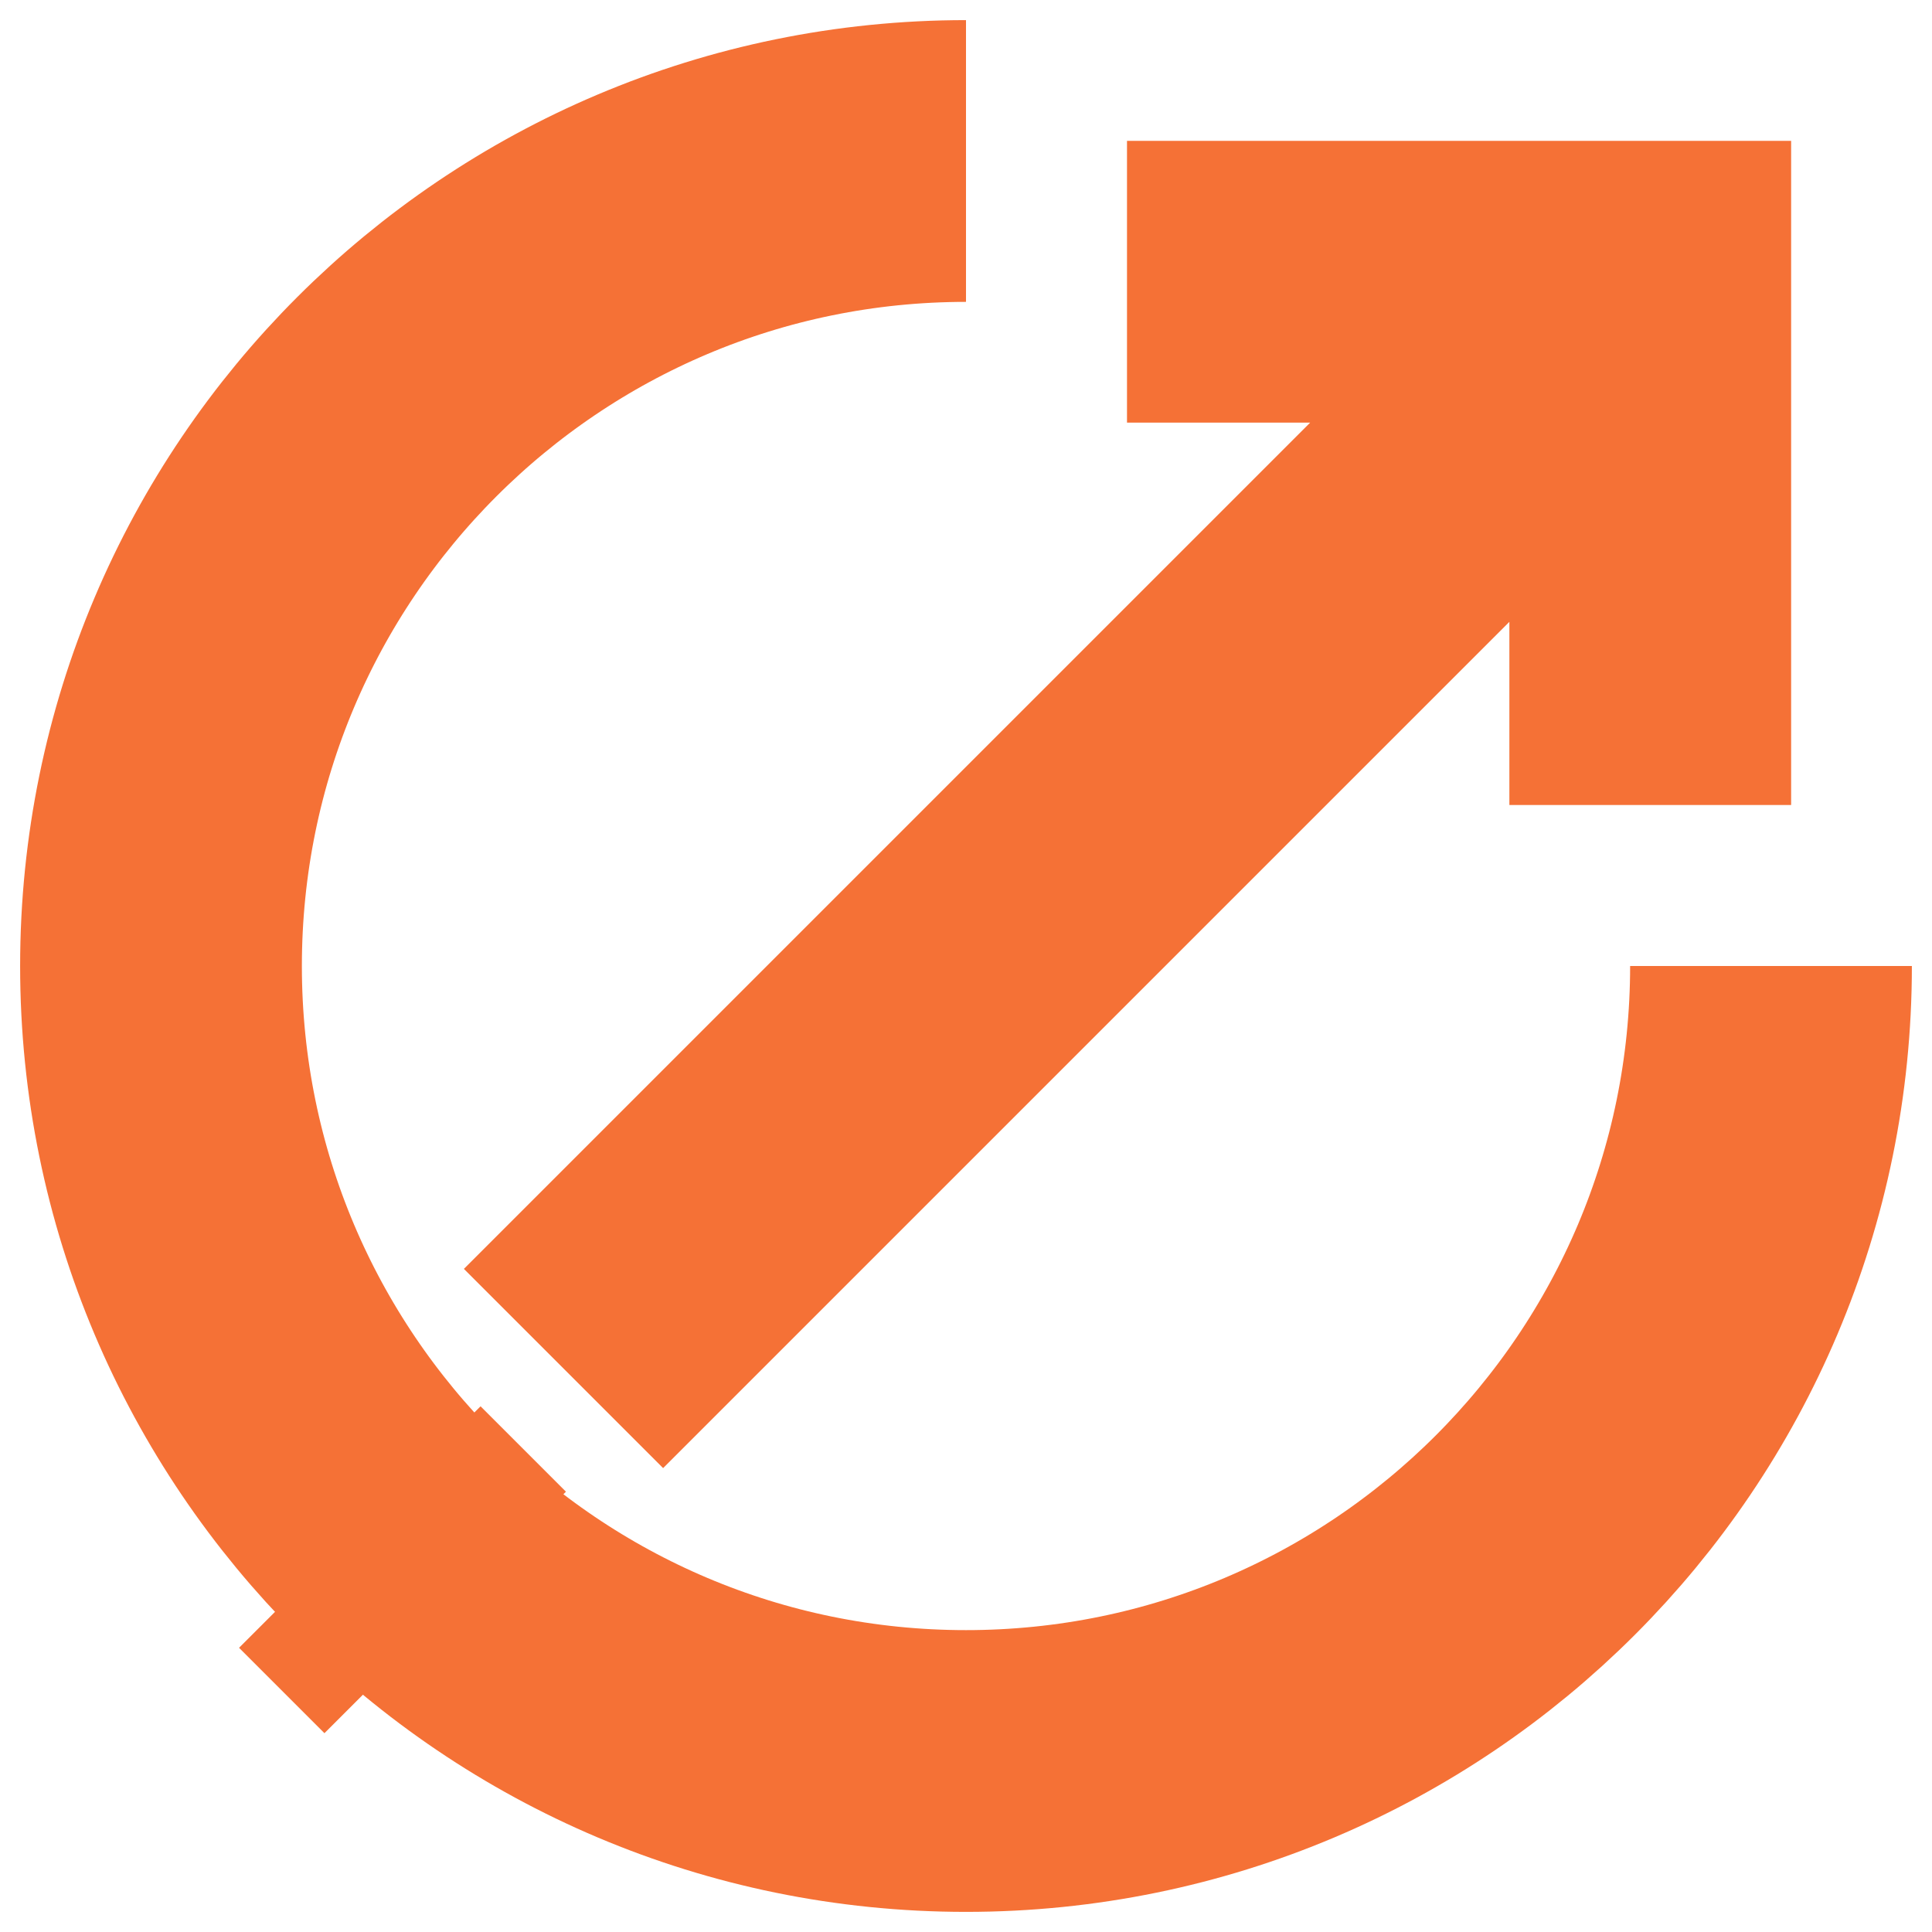
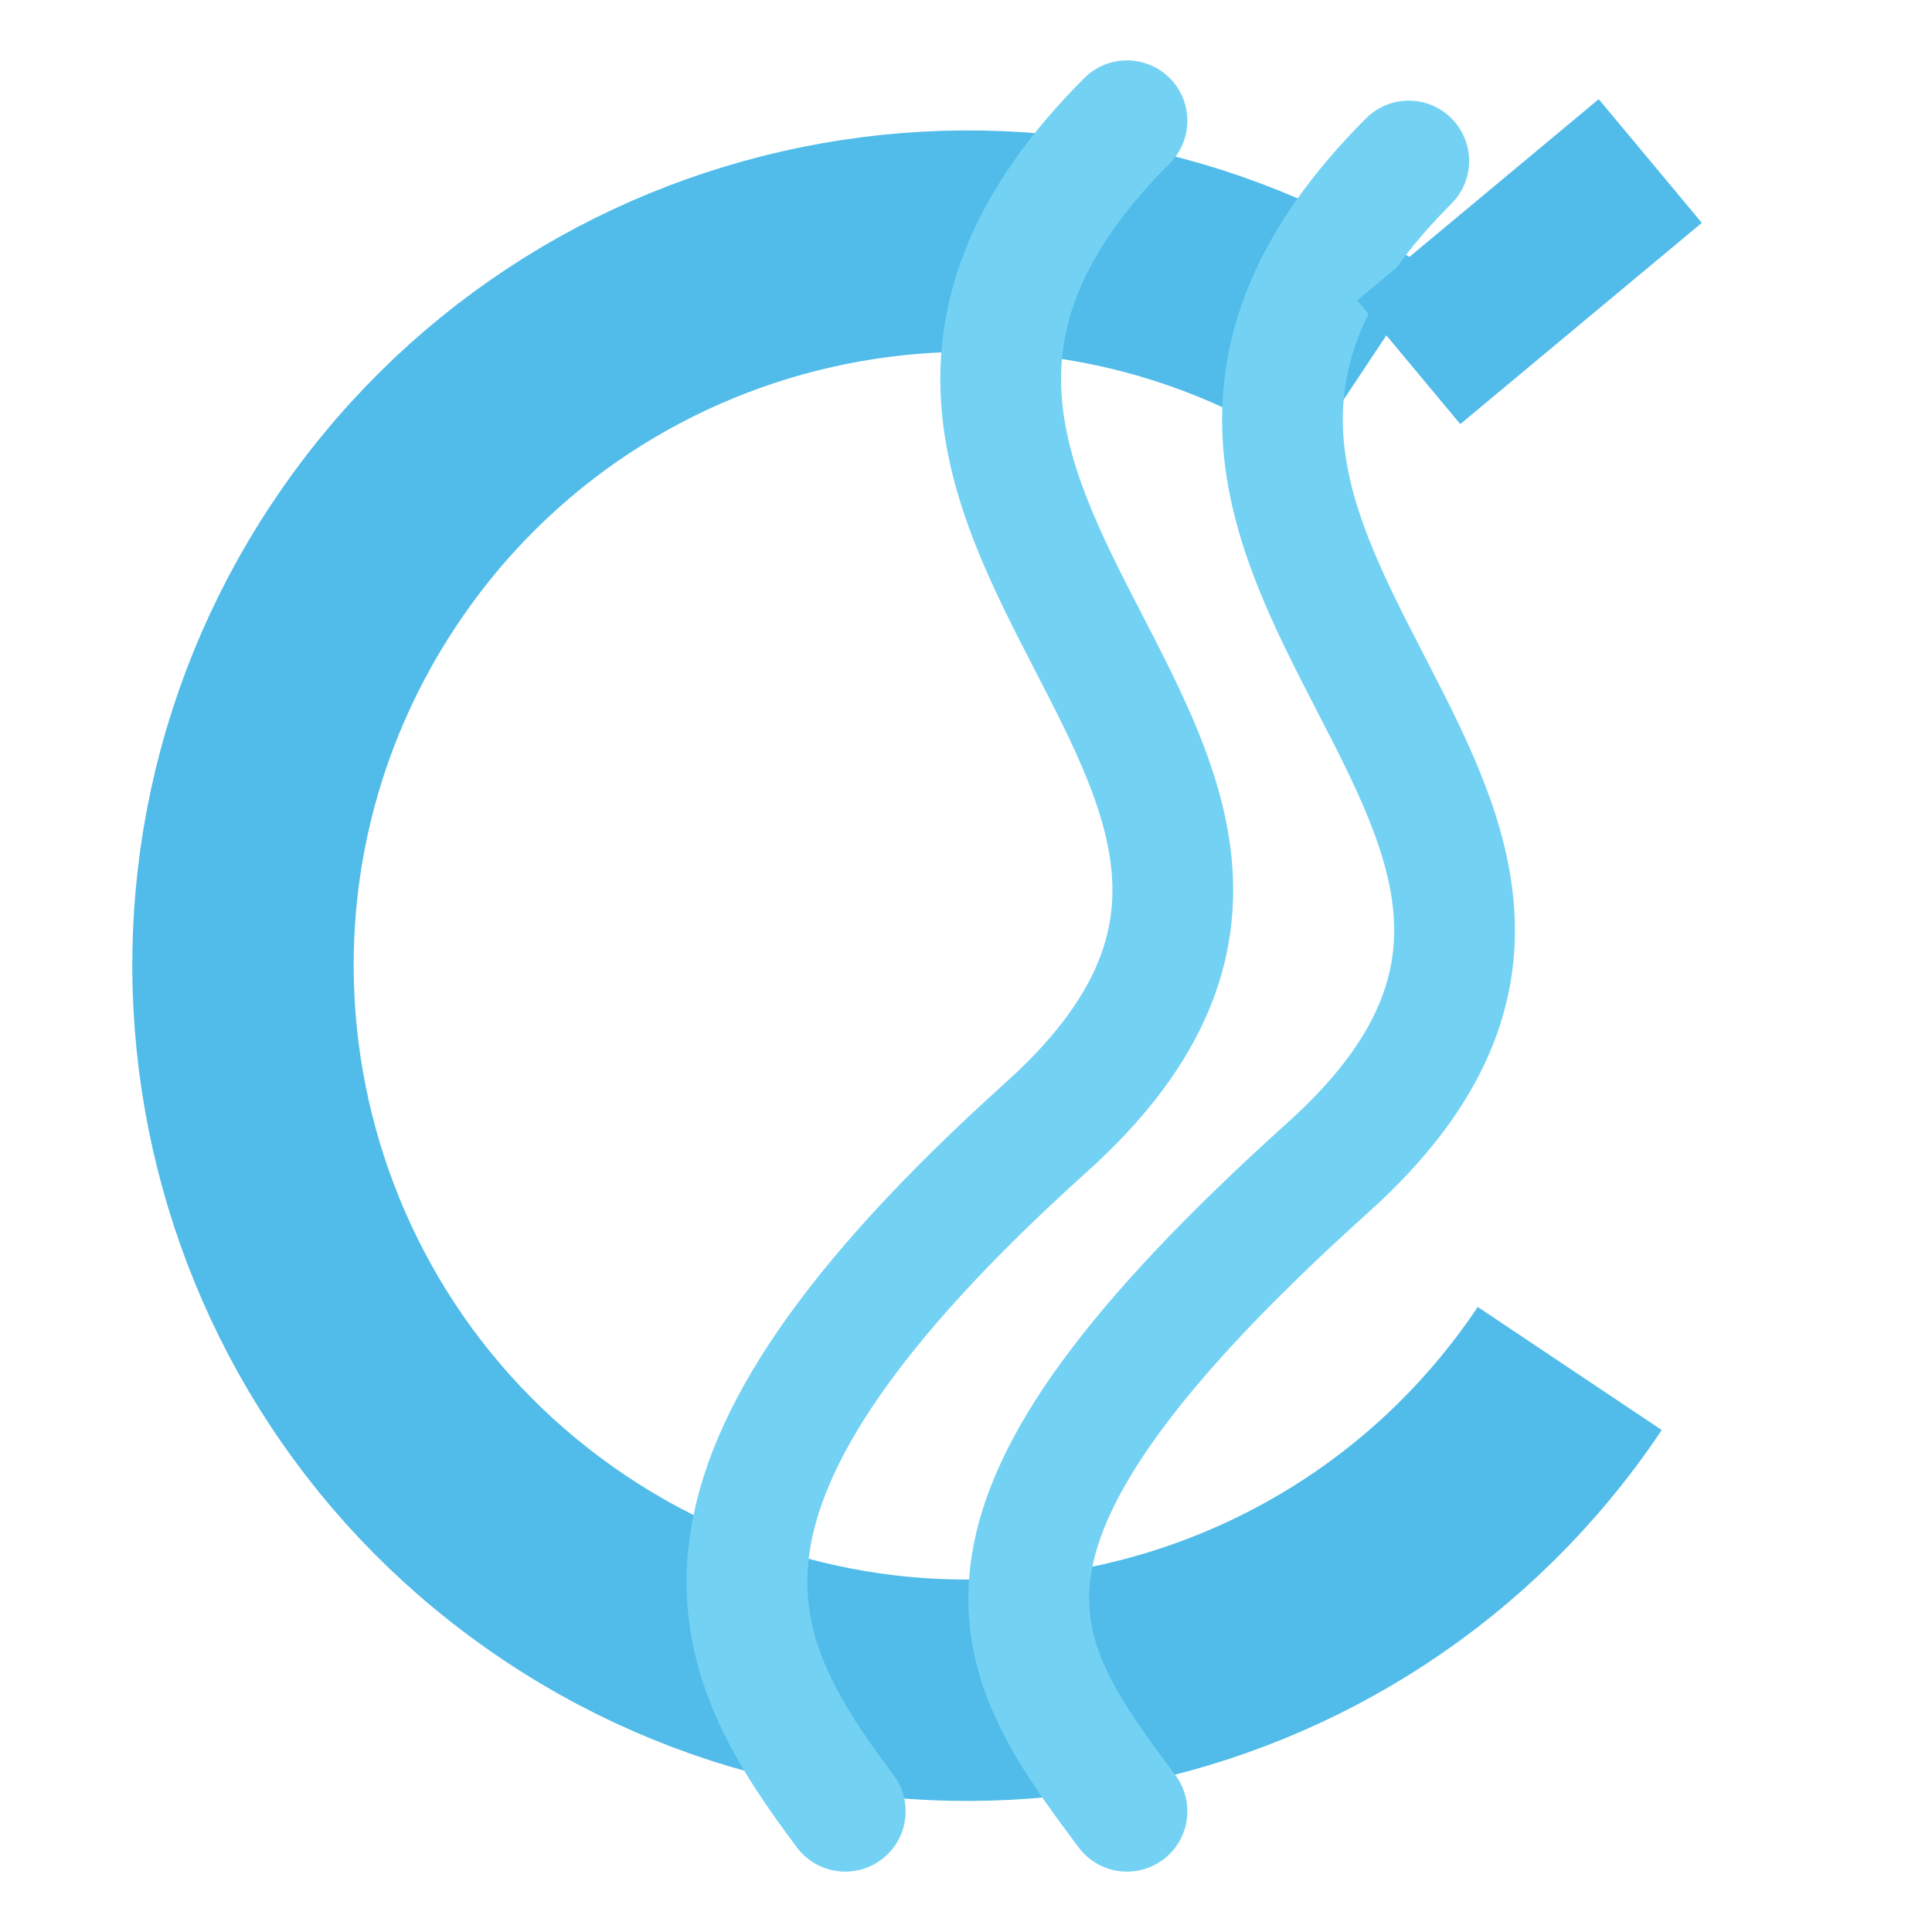
- <svg xmlns="http://www.w3.org/2000/svg" viewBox="0 0 48 48">
-   <path d="M24 4a20 20 0 1 0 20 20" fill="none" stroke="#f57136" stroke-width="7" />
-   <path d="m14 34 27-27M28 7h13v13" stroke="#f57136" stroke-width="7" fill="none" />
-   <path d="m7 42 6-6" stroke="#f57136" stroke-width="3" />
+ <svg xmlns="http://www.w3.org/2000/svg" viewBox="0 0 48 48" fill="none">
+   <path d="M34 9a18 18 0 1 0 5 25" stroke="#51bce9" stroke-width="5.5" />
+   <path d="M28 3c-10 10 8 16-2 25s-8 13-5 17M35 4c-10 10 8 16-2 25s-8 12-5 16" stroke="#73d2f3" stroke-width="3" stroke-linecap="round" />
+   <path d="m35 9 6-5" stroke="#51bce9" stroke-width="4" />
</svg>
